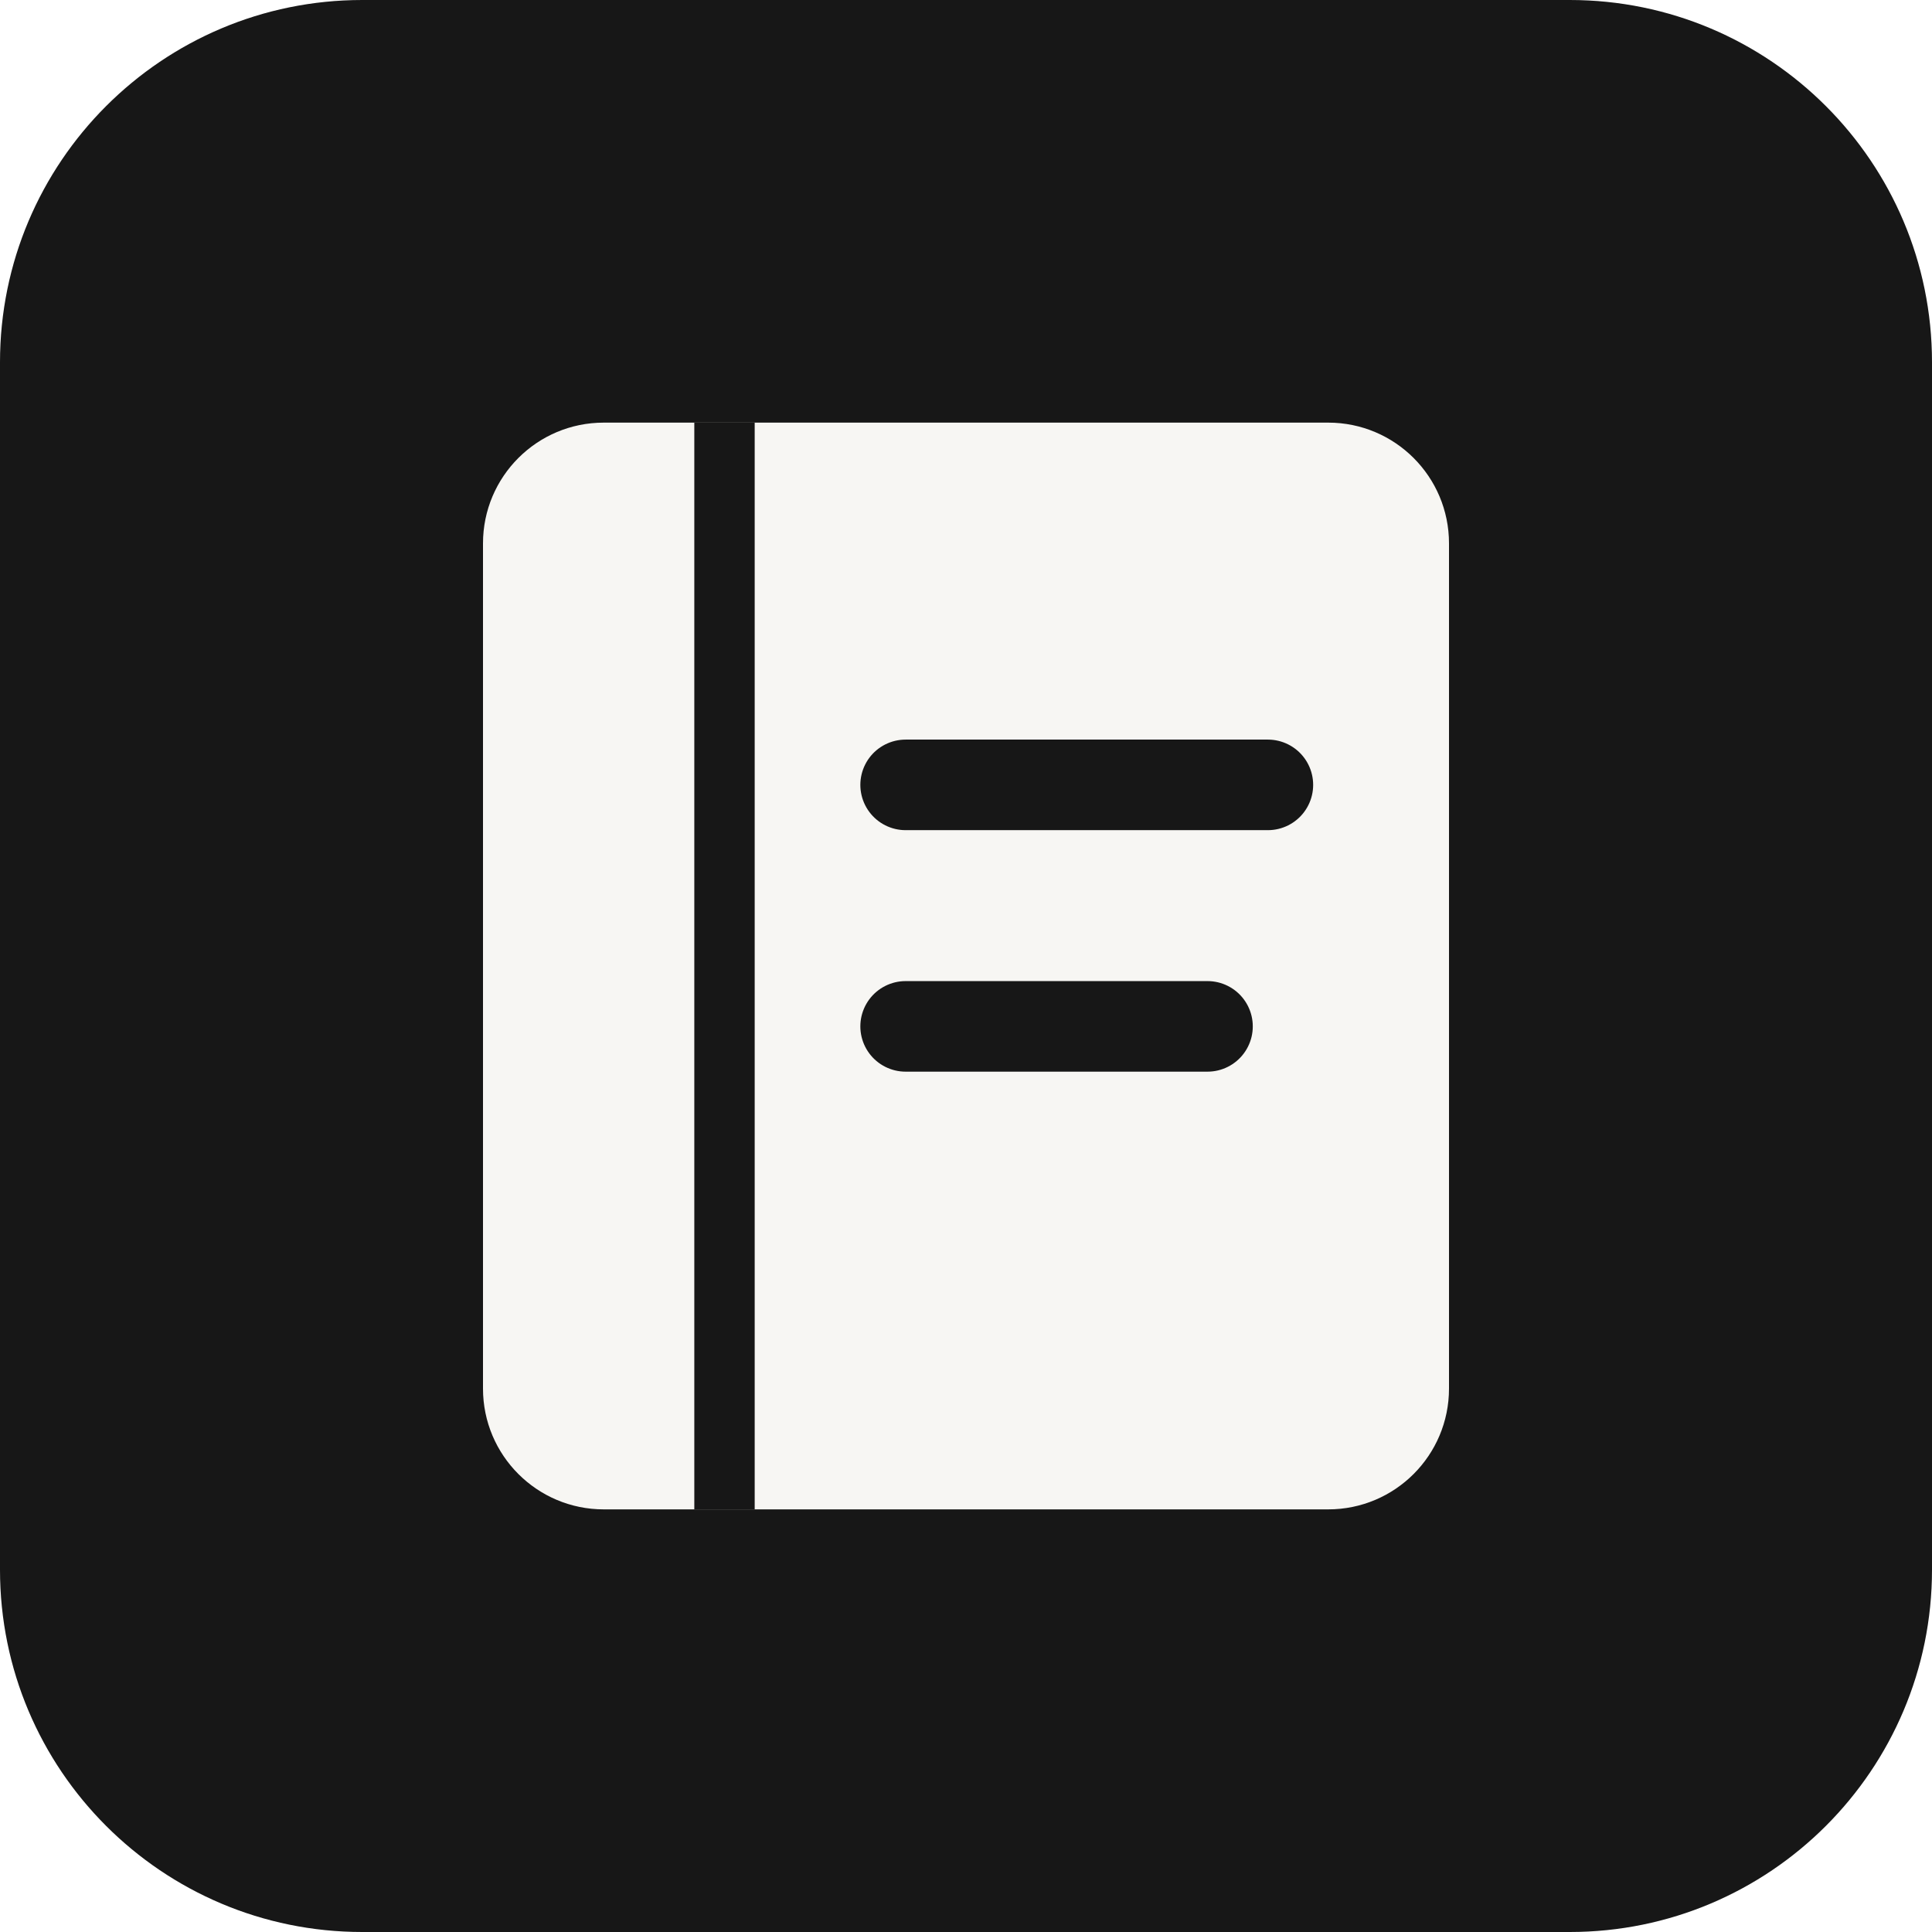
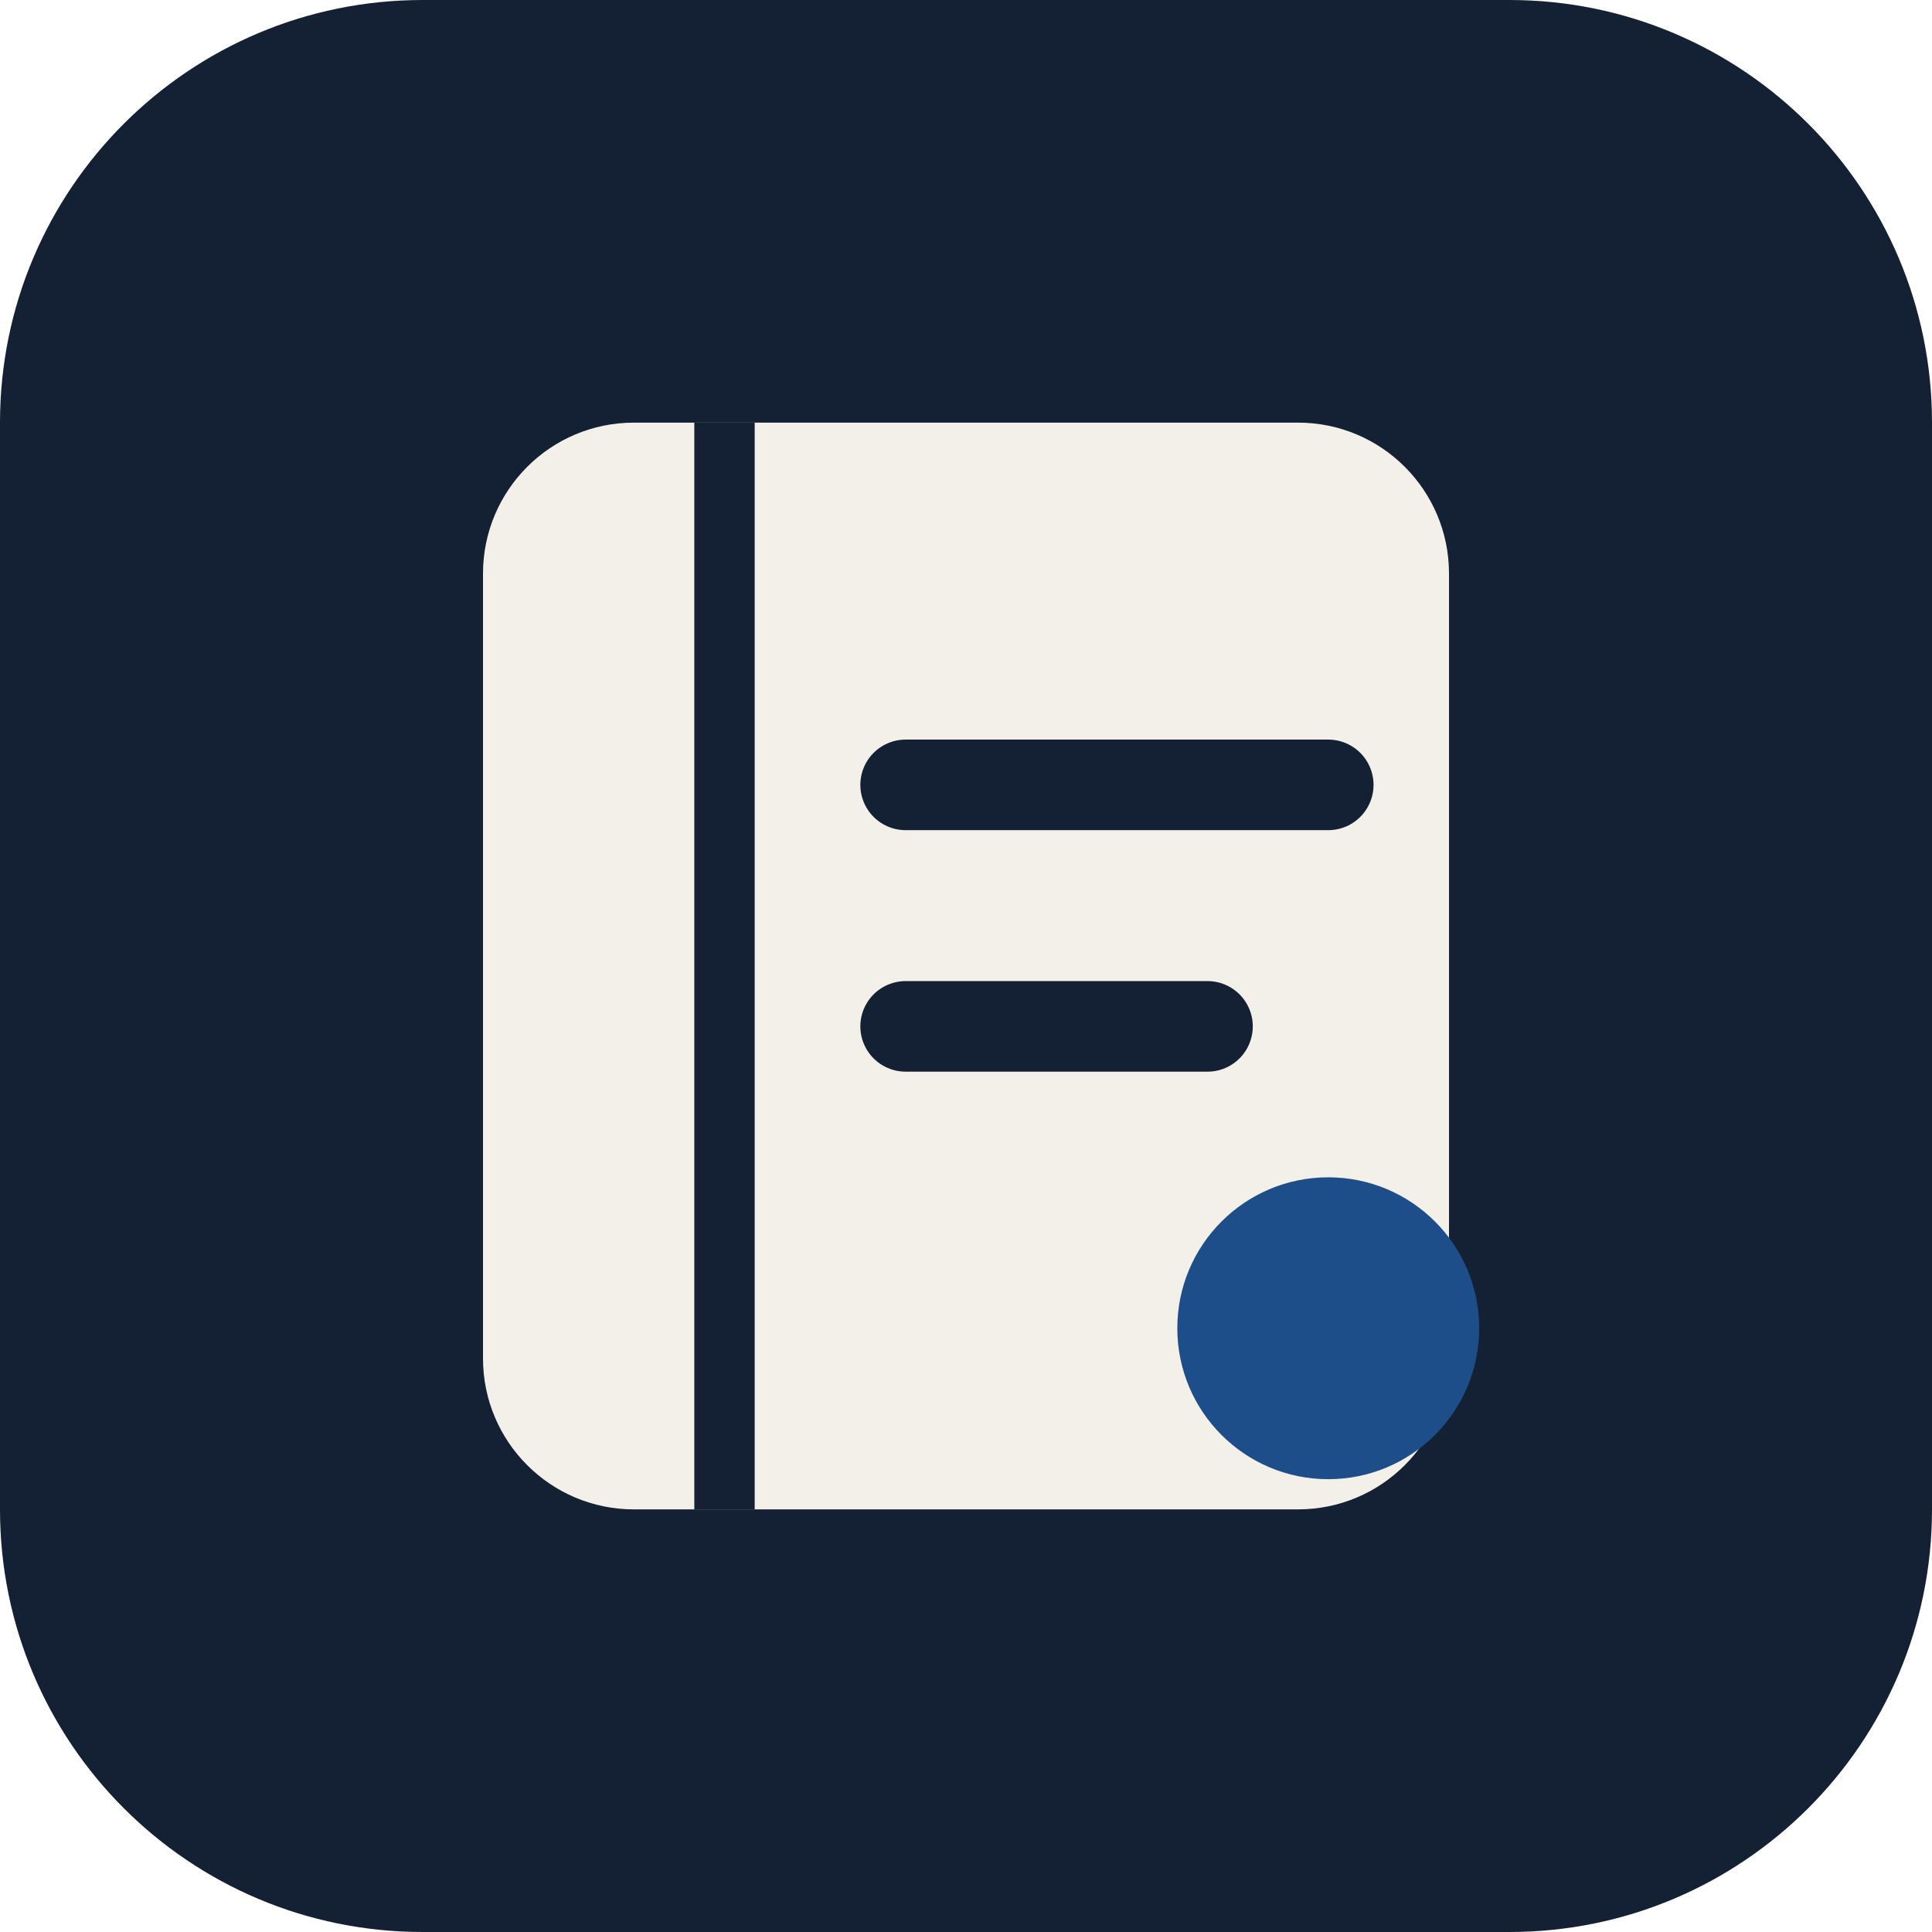
<svg xmlns="http://www.w3.org/2000/svg" viewBox="0 0 64 64" fill="none">
-   <rect width="64" height="64" rx="12" fill="#171717" />
-   <rect x="16" y="14" width="32" height="36" rx="4" fill="#F7F6F3" />
-   <path d="M24 14v36" stroke="#171717" stroke-width="2" />
-   <path d="M30 26h12M30 34h10" stroke="#171717" stroke-width="3" stroke-linecap="round" />
+   <rect width="64" height="64" rx="14" fill="#142033" />
+   <rect x="16" y="14" width="32" height="36" rx="5" fill="#F3F0EA" />
+   <path d="M24 14v36" stroke="#142033" stroke-width="2" />
+   <path d="M30 26h14M30 34h10" stroke="#142033" stroke-width="3" stroke-linecap="round" />
+   <circle cx="44" cy="44" r="5" fill="#1D4E89" />
</svg>
